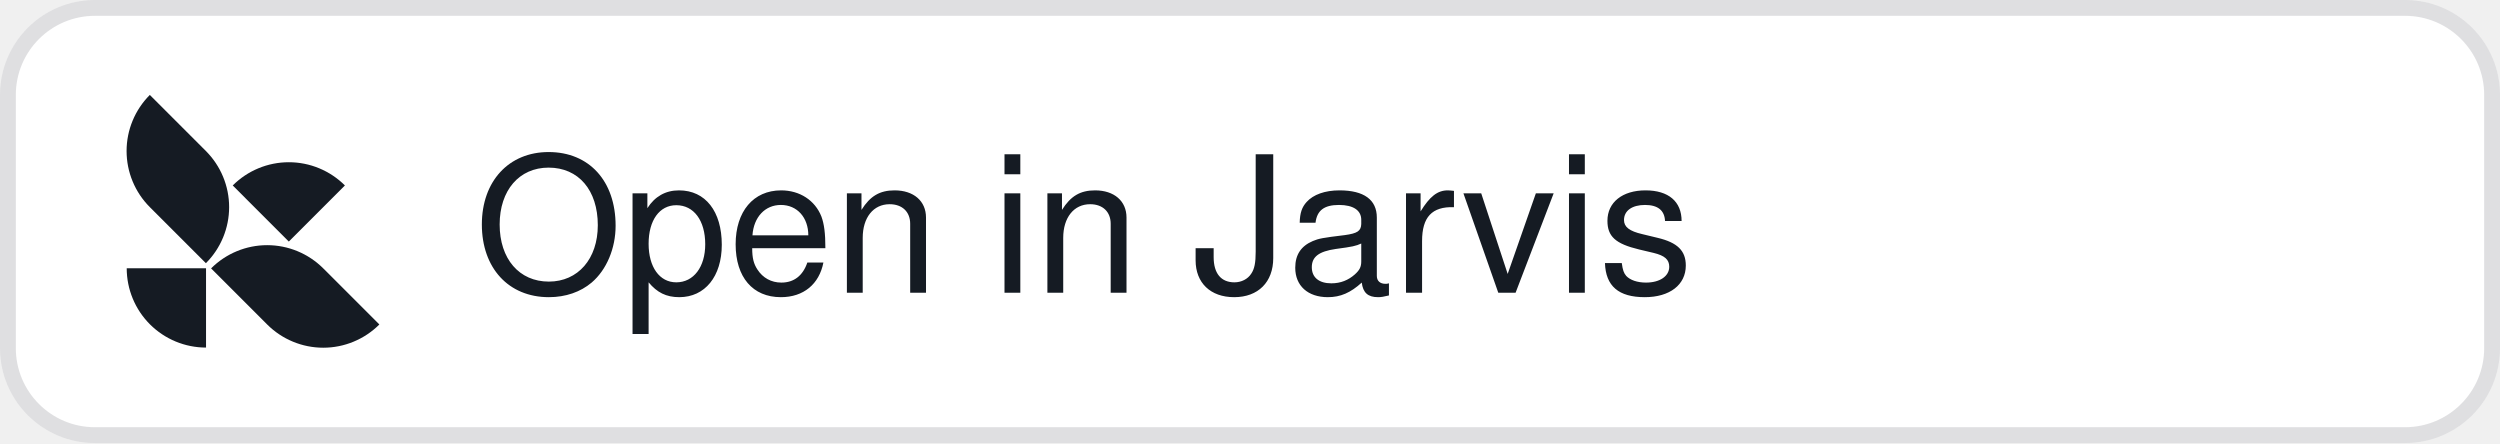
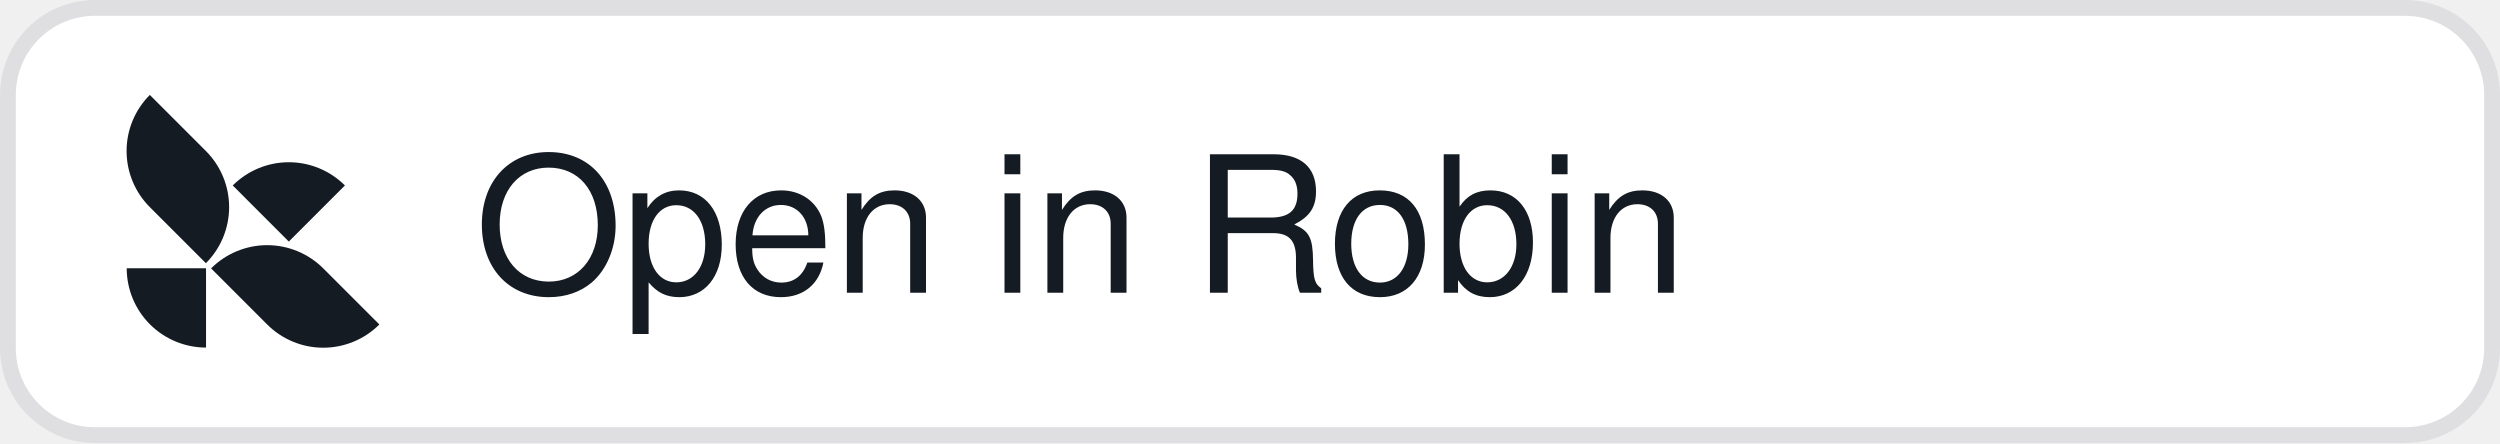
<svg xmlns="http://www.w3.org/2000/svg" width="158" height="28" fill="none" viewBox="0 0 158 28">
  <rect width="158" height="28" fill="#fff" rx="6" />
  <rect width="157" height="27" x=".5" y=".5" stroke="#171c24" stroke-opacity=".14" rx="5.5" />
  <g transform="translate(8 6) scale(0.125)" fill="#151b23">
    <path d="M40.102 85.072C47.621 77.554 51.847 67.345 51.847 56.714C51.847 46.082 47.617 35.873 40.102 28.355L11.745 0C4.23 7.519 0 17.727 0 28.359C0 38.99 4.23 49.199 11.745 56.717L40.099 85.072H40.102Z" />
    <path d="M99.439 87.698C91.924 80.183 81.712 75.953 71.084 75.953C60.457 75.953 50.245 80.183 42.727 87.698L71.084 116.057C78.599 123.571 88.811 127.802 99.442 127.802C110.074 127.802 120.282 123.571 127.8 116.057L99.442 87.698H99.439Z" />
    <path d="M11.815 115.987C19.333 123.502 29.541 127.732 40.172 127.732V87.629H0.066C0.07 98.261 4.296 108.469 11.815 115.987Z" />
    <path d="M110.387 45.768C102.869 38.254 92.661 34.02 82.026 34.023C71.394 34.023 61.186 38.254 53.668 45.772L82.026 74.131L110.387 45.768Z" />
  </g>
-   <text x="30" y="18.5" fill="#151b23" font-family="-apple-system, BlinkMacSystemFont, 'Segoe UI', Helvetica, Arial, sans-serif" font-size="12" font-weight="500">Open in Jarvis</text>
+   <text x="30" y="18.5" fill="#151b23" font-family="-apple-system, BlinkMacSystemFont, 'Segoe UI', Helvetica, Arial, sans-serif" font-size="12" font-weight="500">Open in Robin</text>
</svg>
